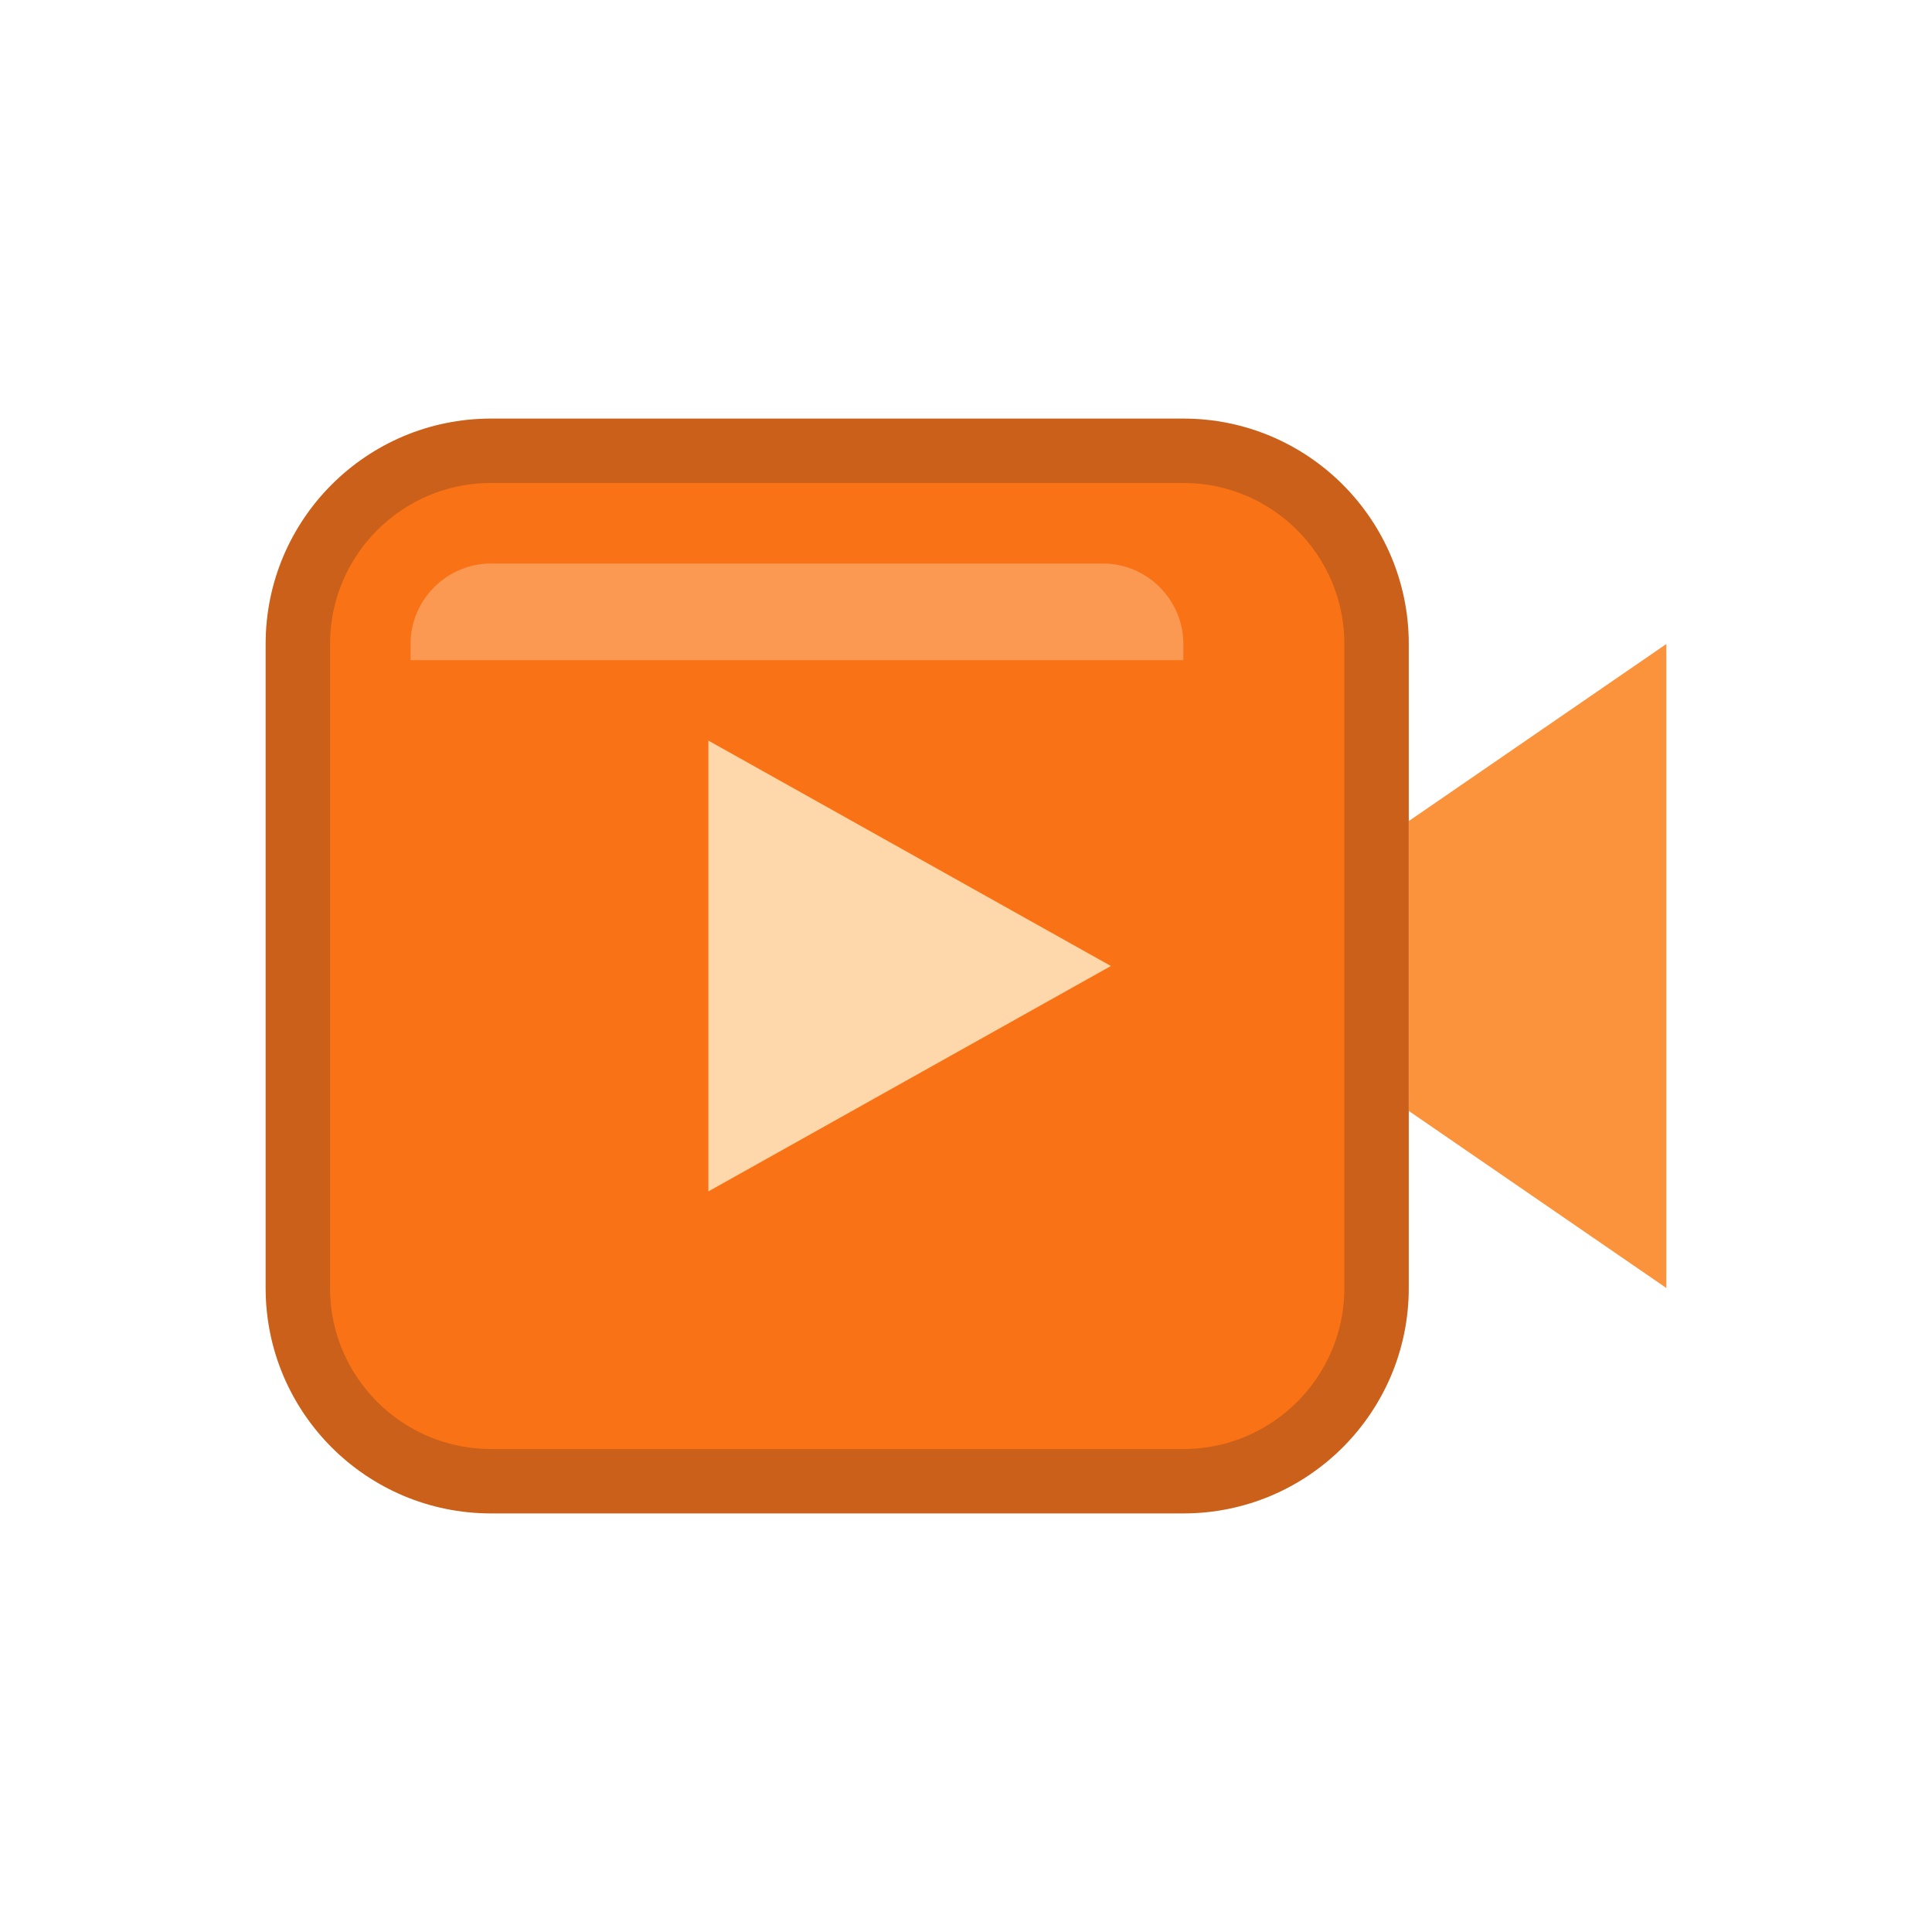
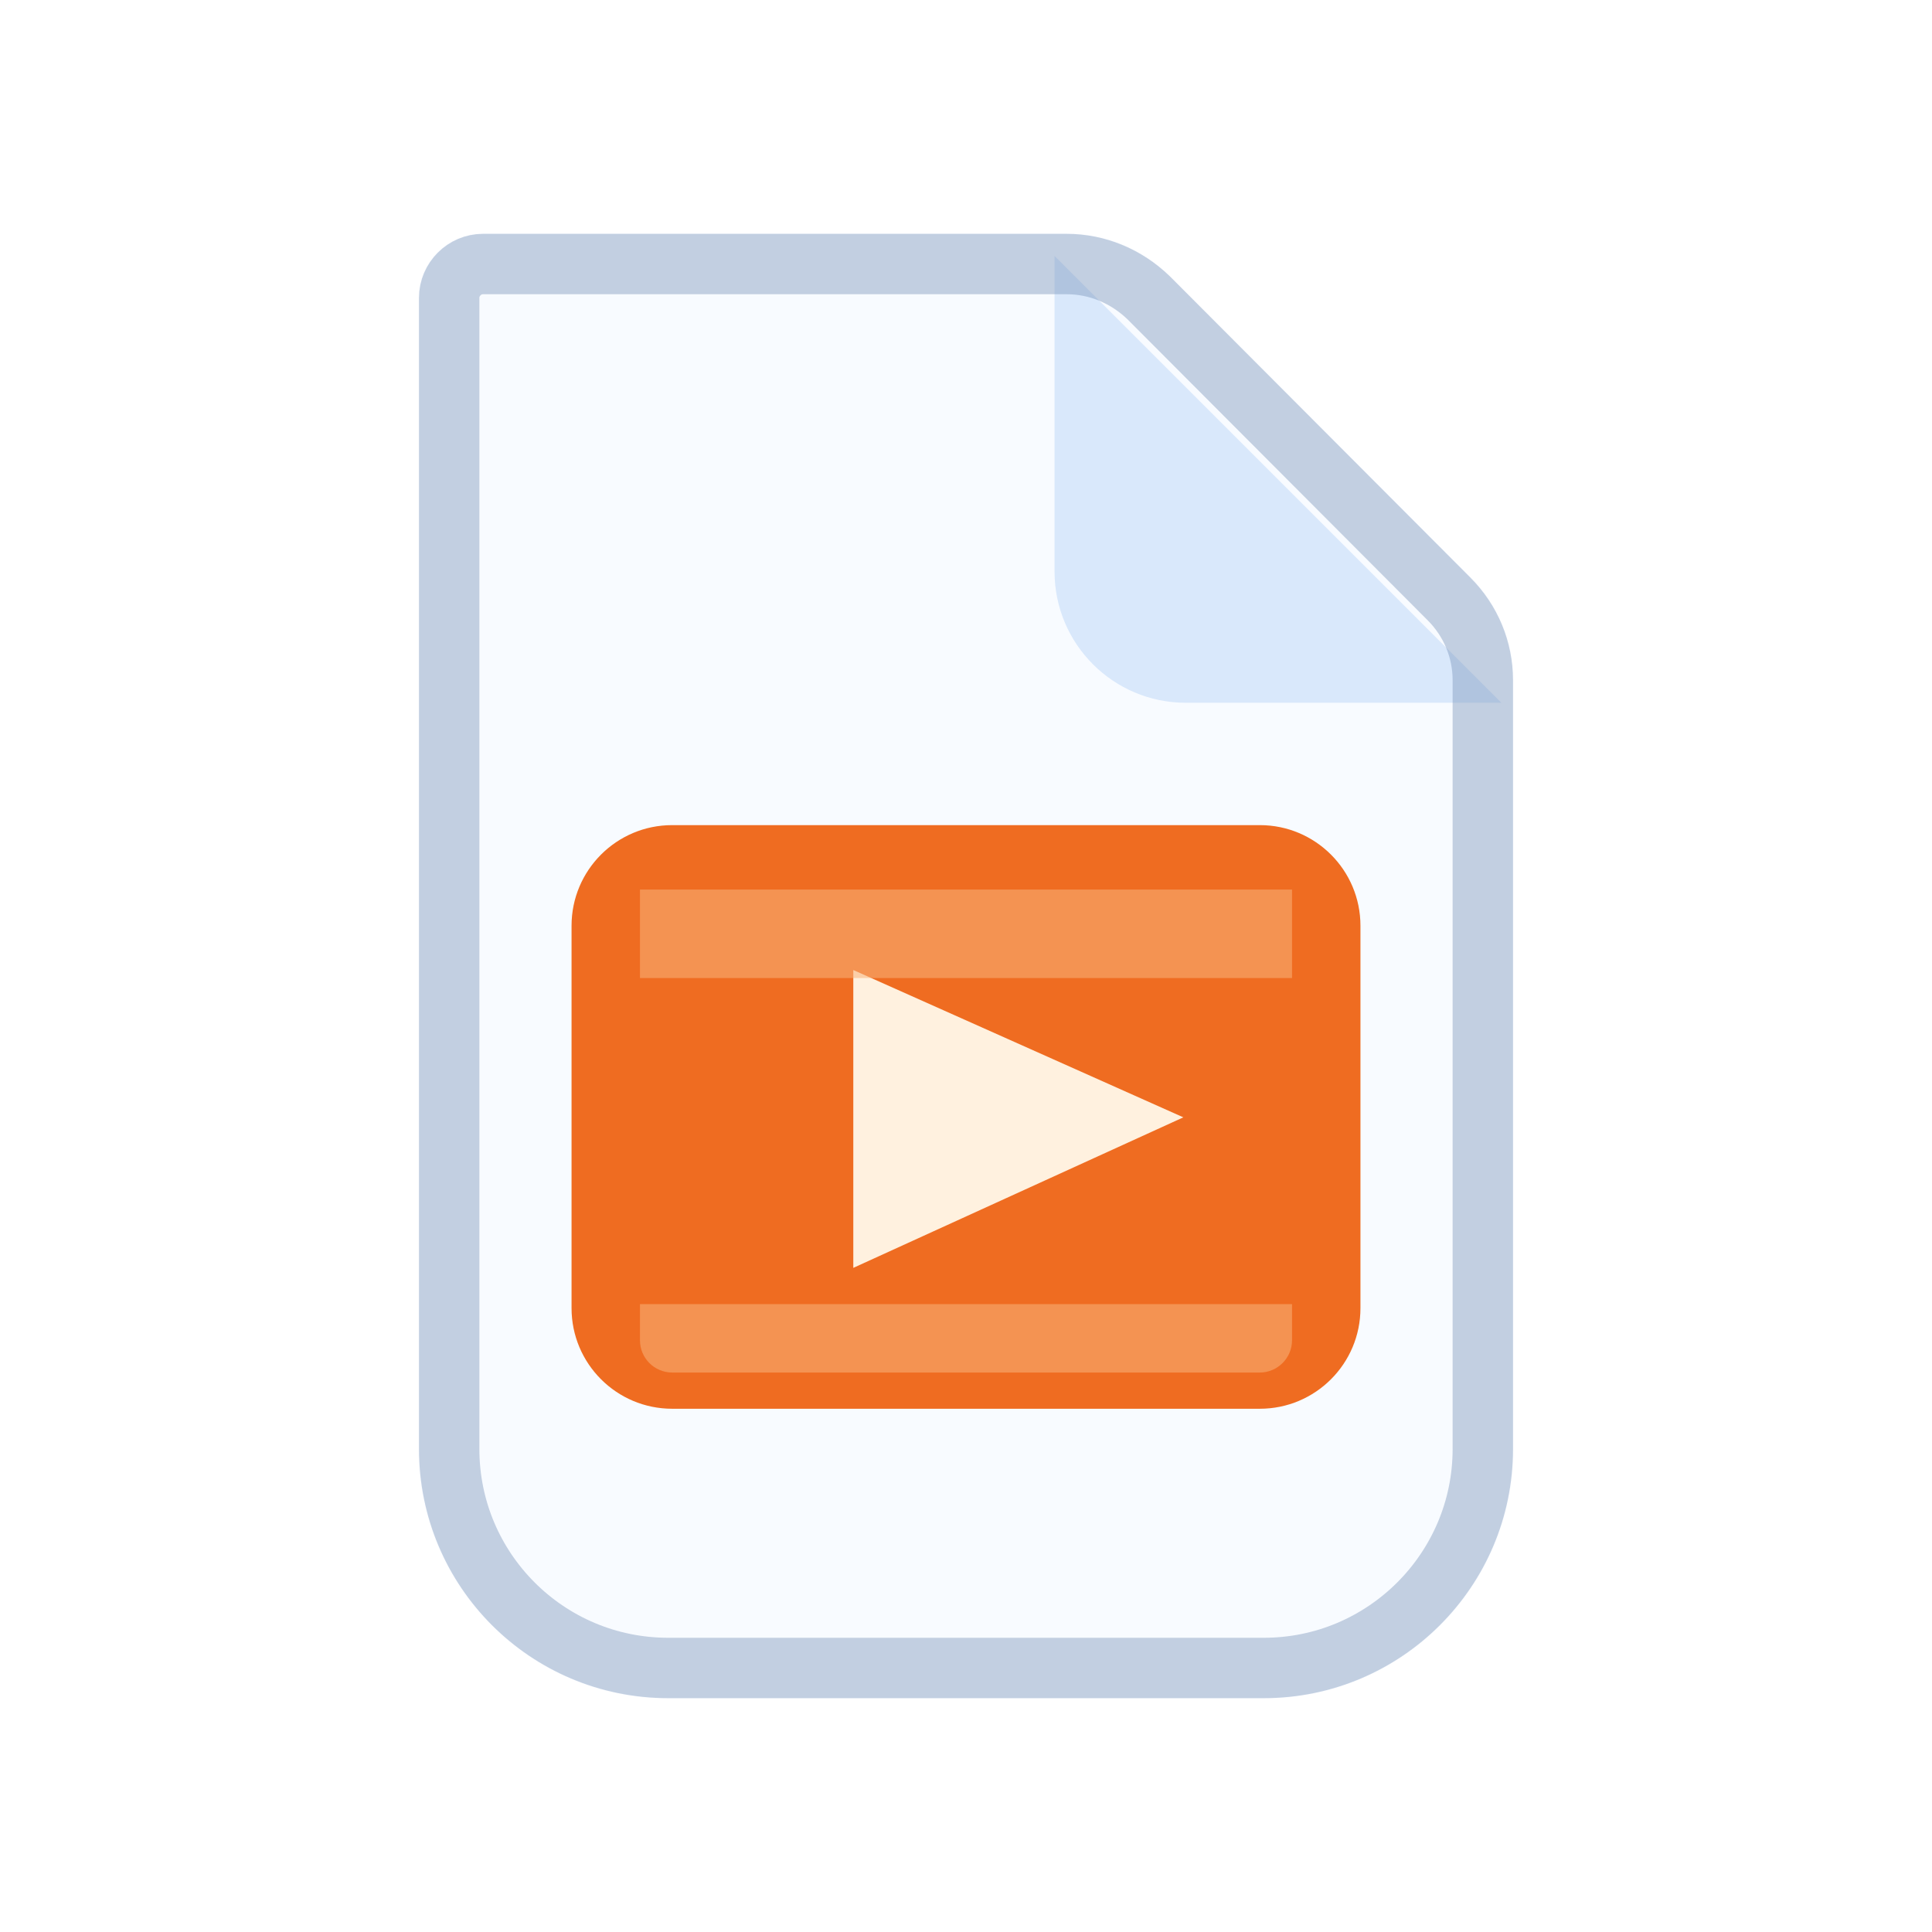
<svg xmlns="http://www.w3.org/2000/svg" viewBox="0 0 24 24">
-   <rect x="3.3" y="5.2" width="14.2" height="13.6" rx="2.8" fill="#f97316" />
-   <path fill="#fb923c" d="m17.5 10.2 3.2-2.2v8l-3.2-2.2z" />
-   <path fill="#fed7aa" d="M8.8 9.2v5.6l5-2.8z" />
-   <path fill="#fff7ed" d="M5.1 8c0-.55.45-1 1-1h7.6c.55 0 1 .45 1 1v.2H5.1z" opacity=".28" />
-   <rect x="3.7" y="5.6" width="13.4" height="12.8" rx="2.4" fill="none" stroke="#0f172a" stroke-opacity=".2" stroke-width=".8" />
+   <path fill="#f8fbff" d="M6 2.9h7.25c.48 0 .94.19 1.28.53l3.74 3.74c.34.34.53.8.53 1.28V18a3.1 3.1 0 0 1-3.1 3.1H8.3A3.1 3.1 0 0 1 5.2 18V3.7c0-.44.36-.8.8-.8z" />
+   <path fill="#d9e8fb" d="M13.1 3.18V7.1c0 .9.73 1.63 1.63 1.63h3.92z" />
+   <rect x="7.1" y="10.25" width="9.8" height="7.25" rx="1.25" fill="#ef6c21" />
+   <path fill="#fff1df" d="m10.6 12.05 4.1 1.83-4.1 1.87z" />
+   <path fill="#f8b27a" d="M7.95 11.05h8.1v1.1h-8.1zm0 5.15h8.1v.45c0 .22-.18.4-.4.4h-7.3a.4.4 0 0 1-.4-.4z" opacity=".55" />
+   <path fill="none" stroke="#7892b7" stroke-opacity=".42" stroke-width=".75" d="M6 3.28h7.25c.38 0 .74.15 1.02.42l3.73 3.74c.27.27.42.63.42 1.01V18c0 1.5-1.22 2.72-2.72 2.72H8.3A2.72 2.72 0 0 1 5.58 18V3.7c0-.23.19-.42.42-.42z" />
</svg>
